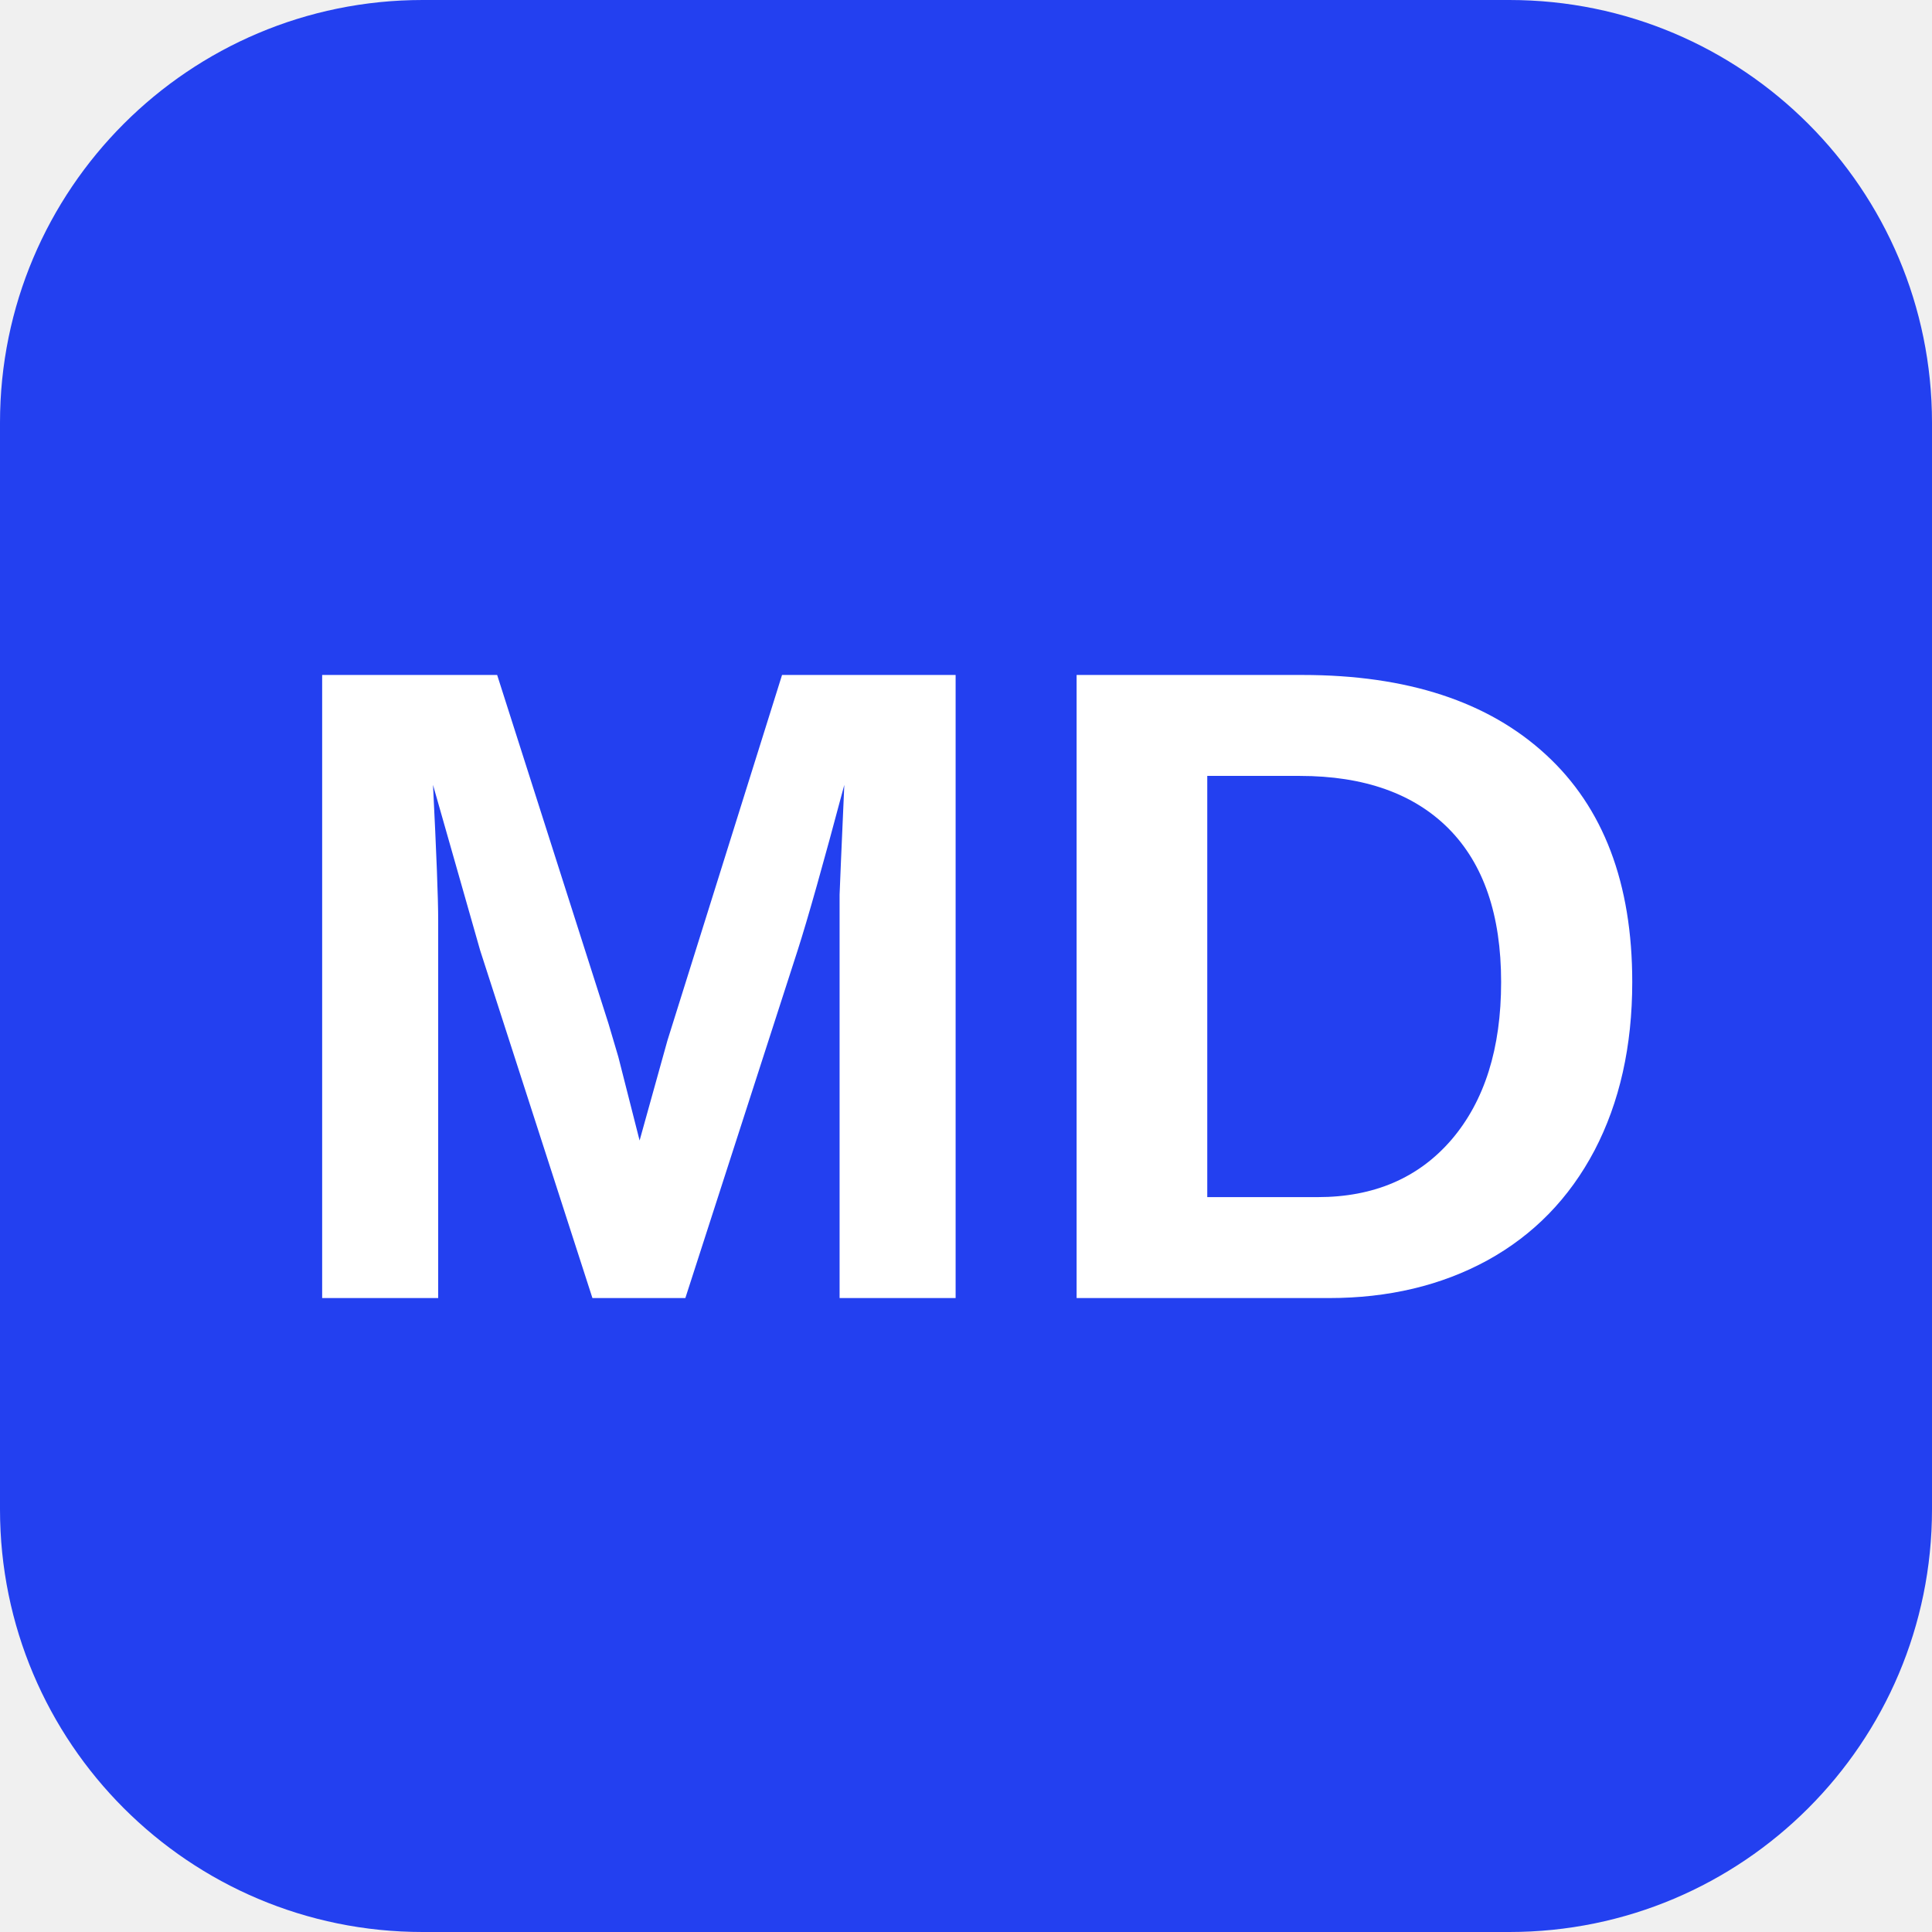
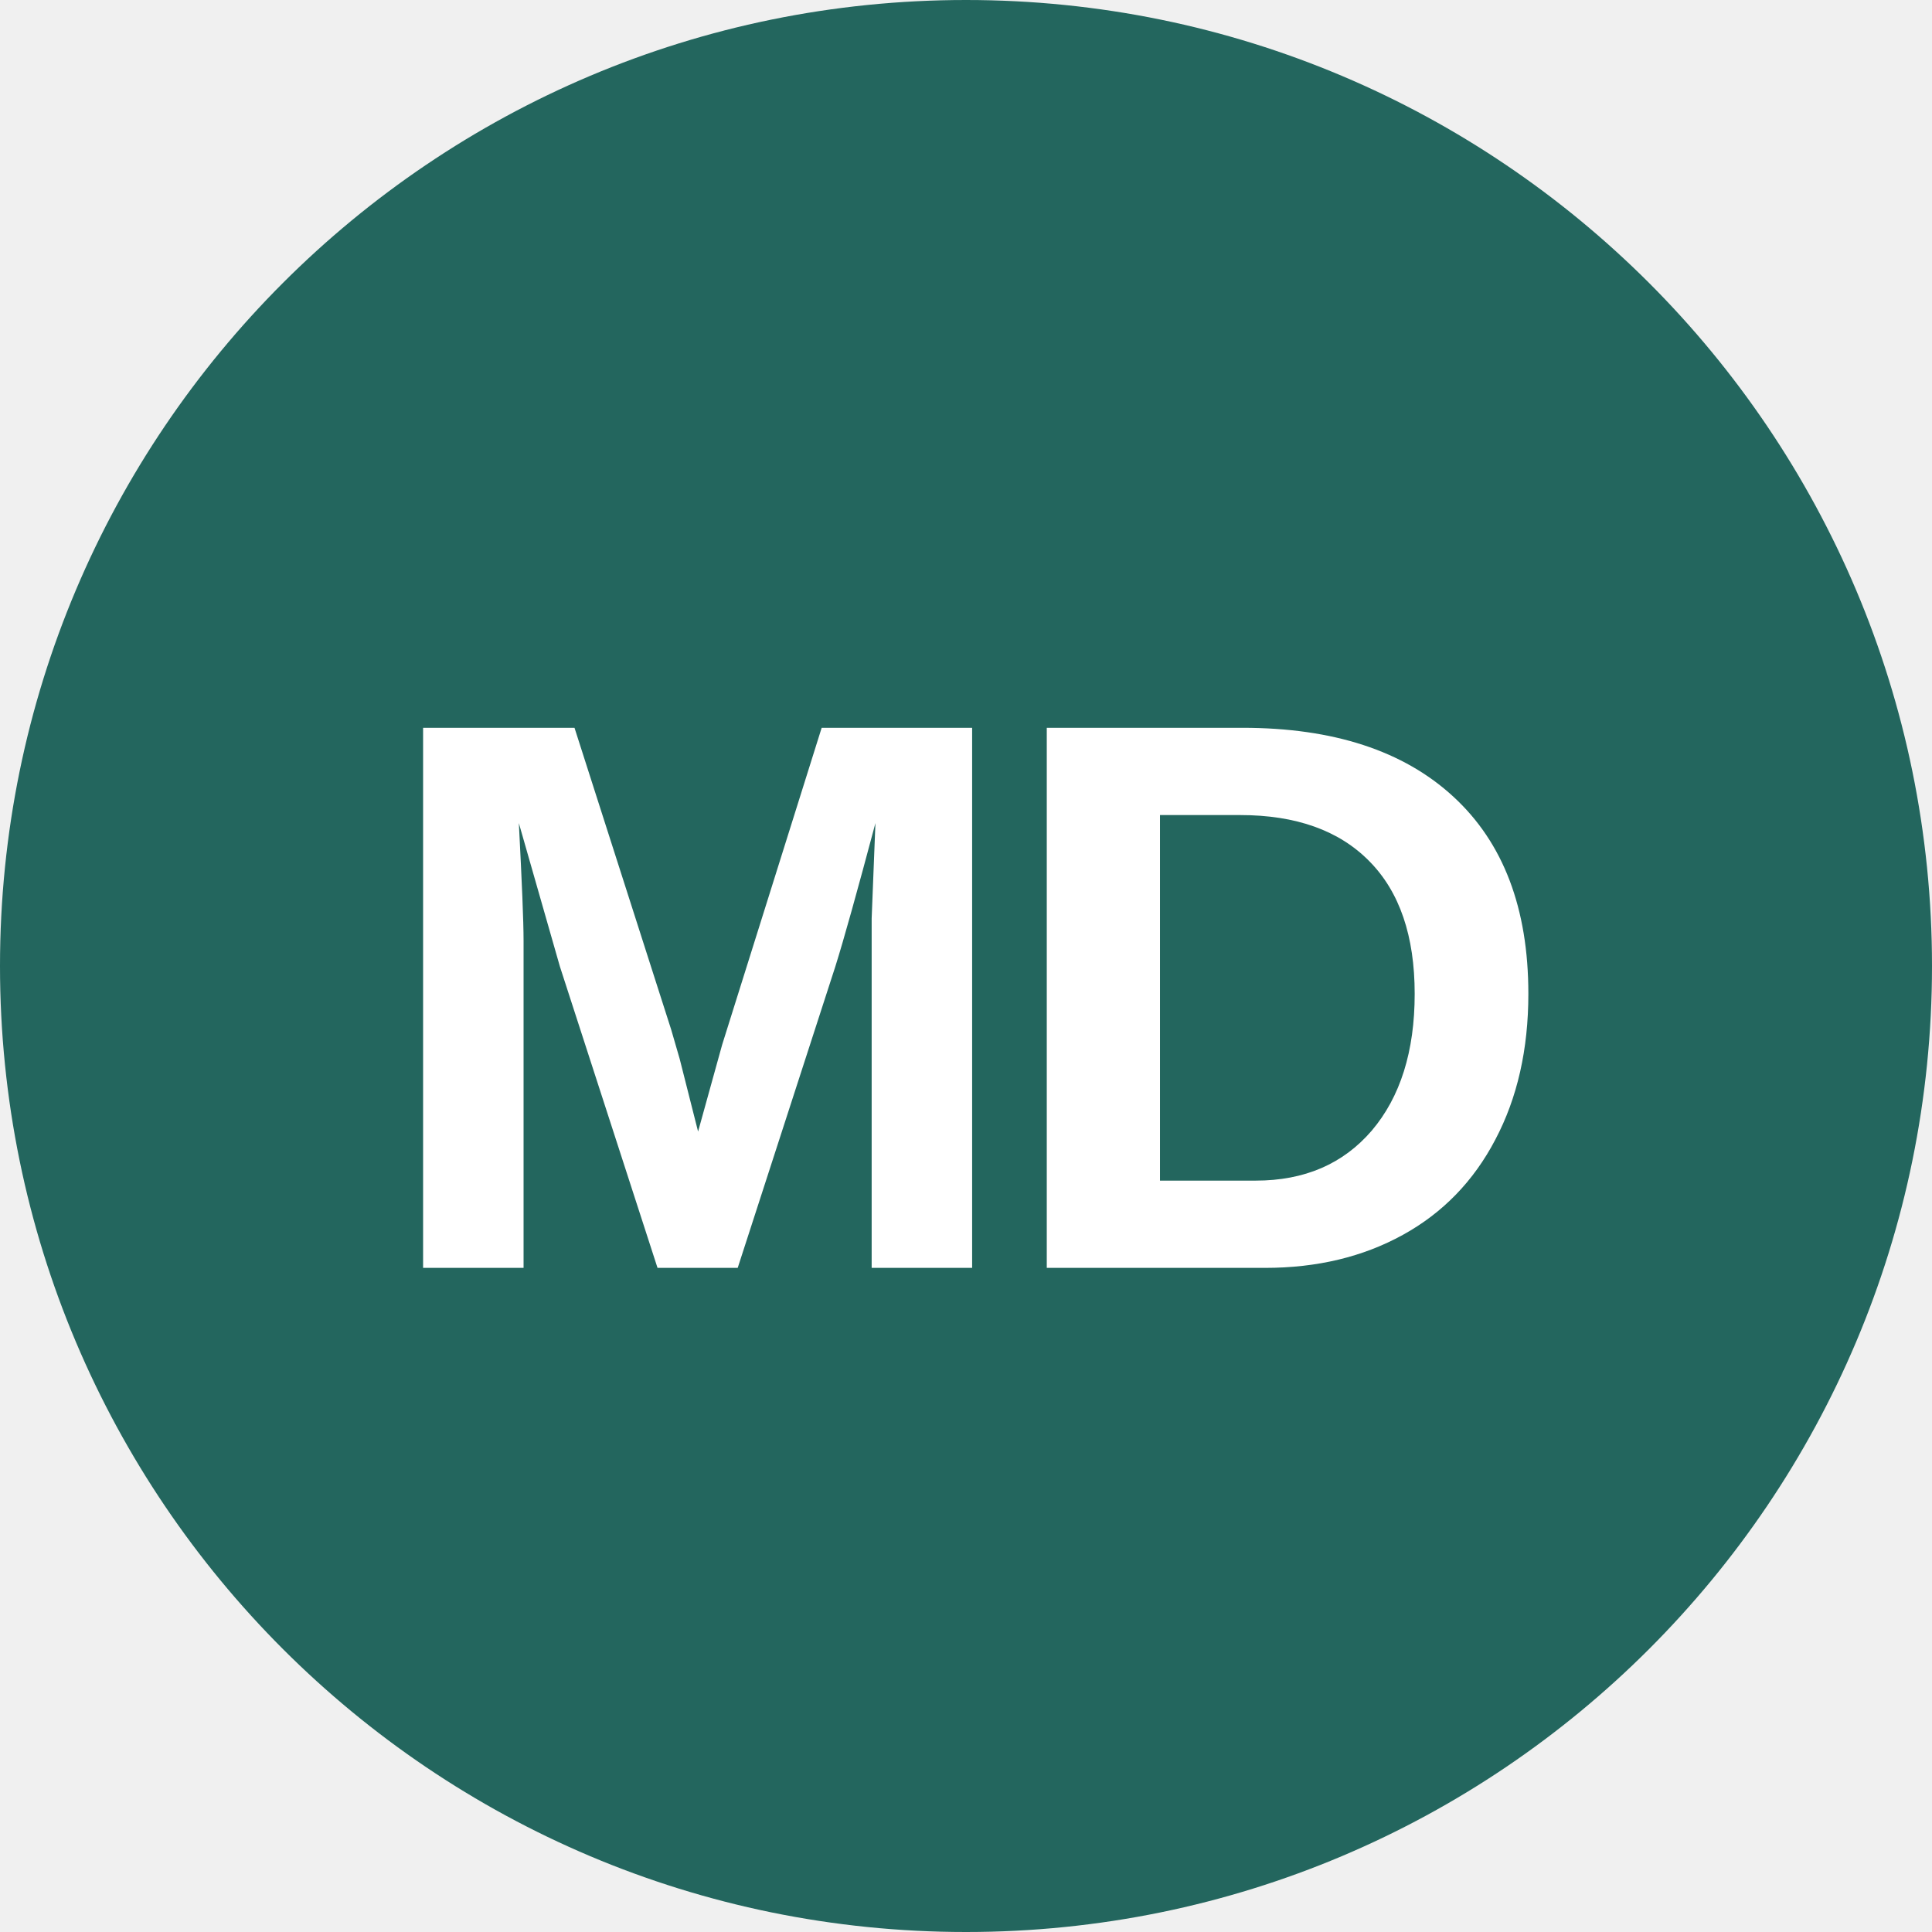
<svg xmlns="http://www.w3.org/2000/svg" viewBox="0 0 64 64">
-   <rect width="64" height="64" rx="14" fill="#2340F0" />
-   <text x="32" y="43" font-family="Arial Black,Arial,sans-serif" font-weight="900" font-size="30" text-anchor="middle" fill="#fff">MD</text>
+   <circle cx="32" cy="32" r="32" fill="#23665E" />
+   <text x="32" y="42" font-family="Arial Black,Arial,sans-serif" font-weight="900" font-size="26" letter-spacing="-1" text-anchor="middle" fill="#fff">MD</text>
</svg>
